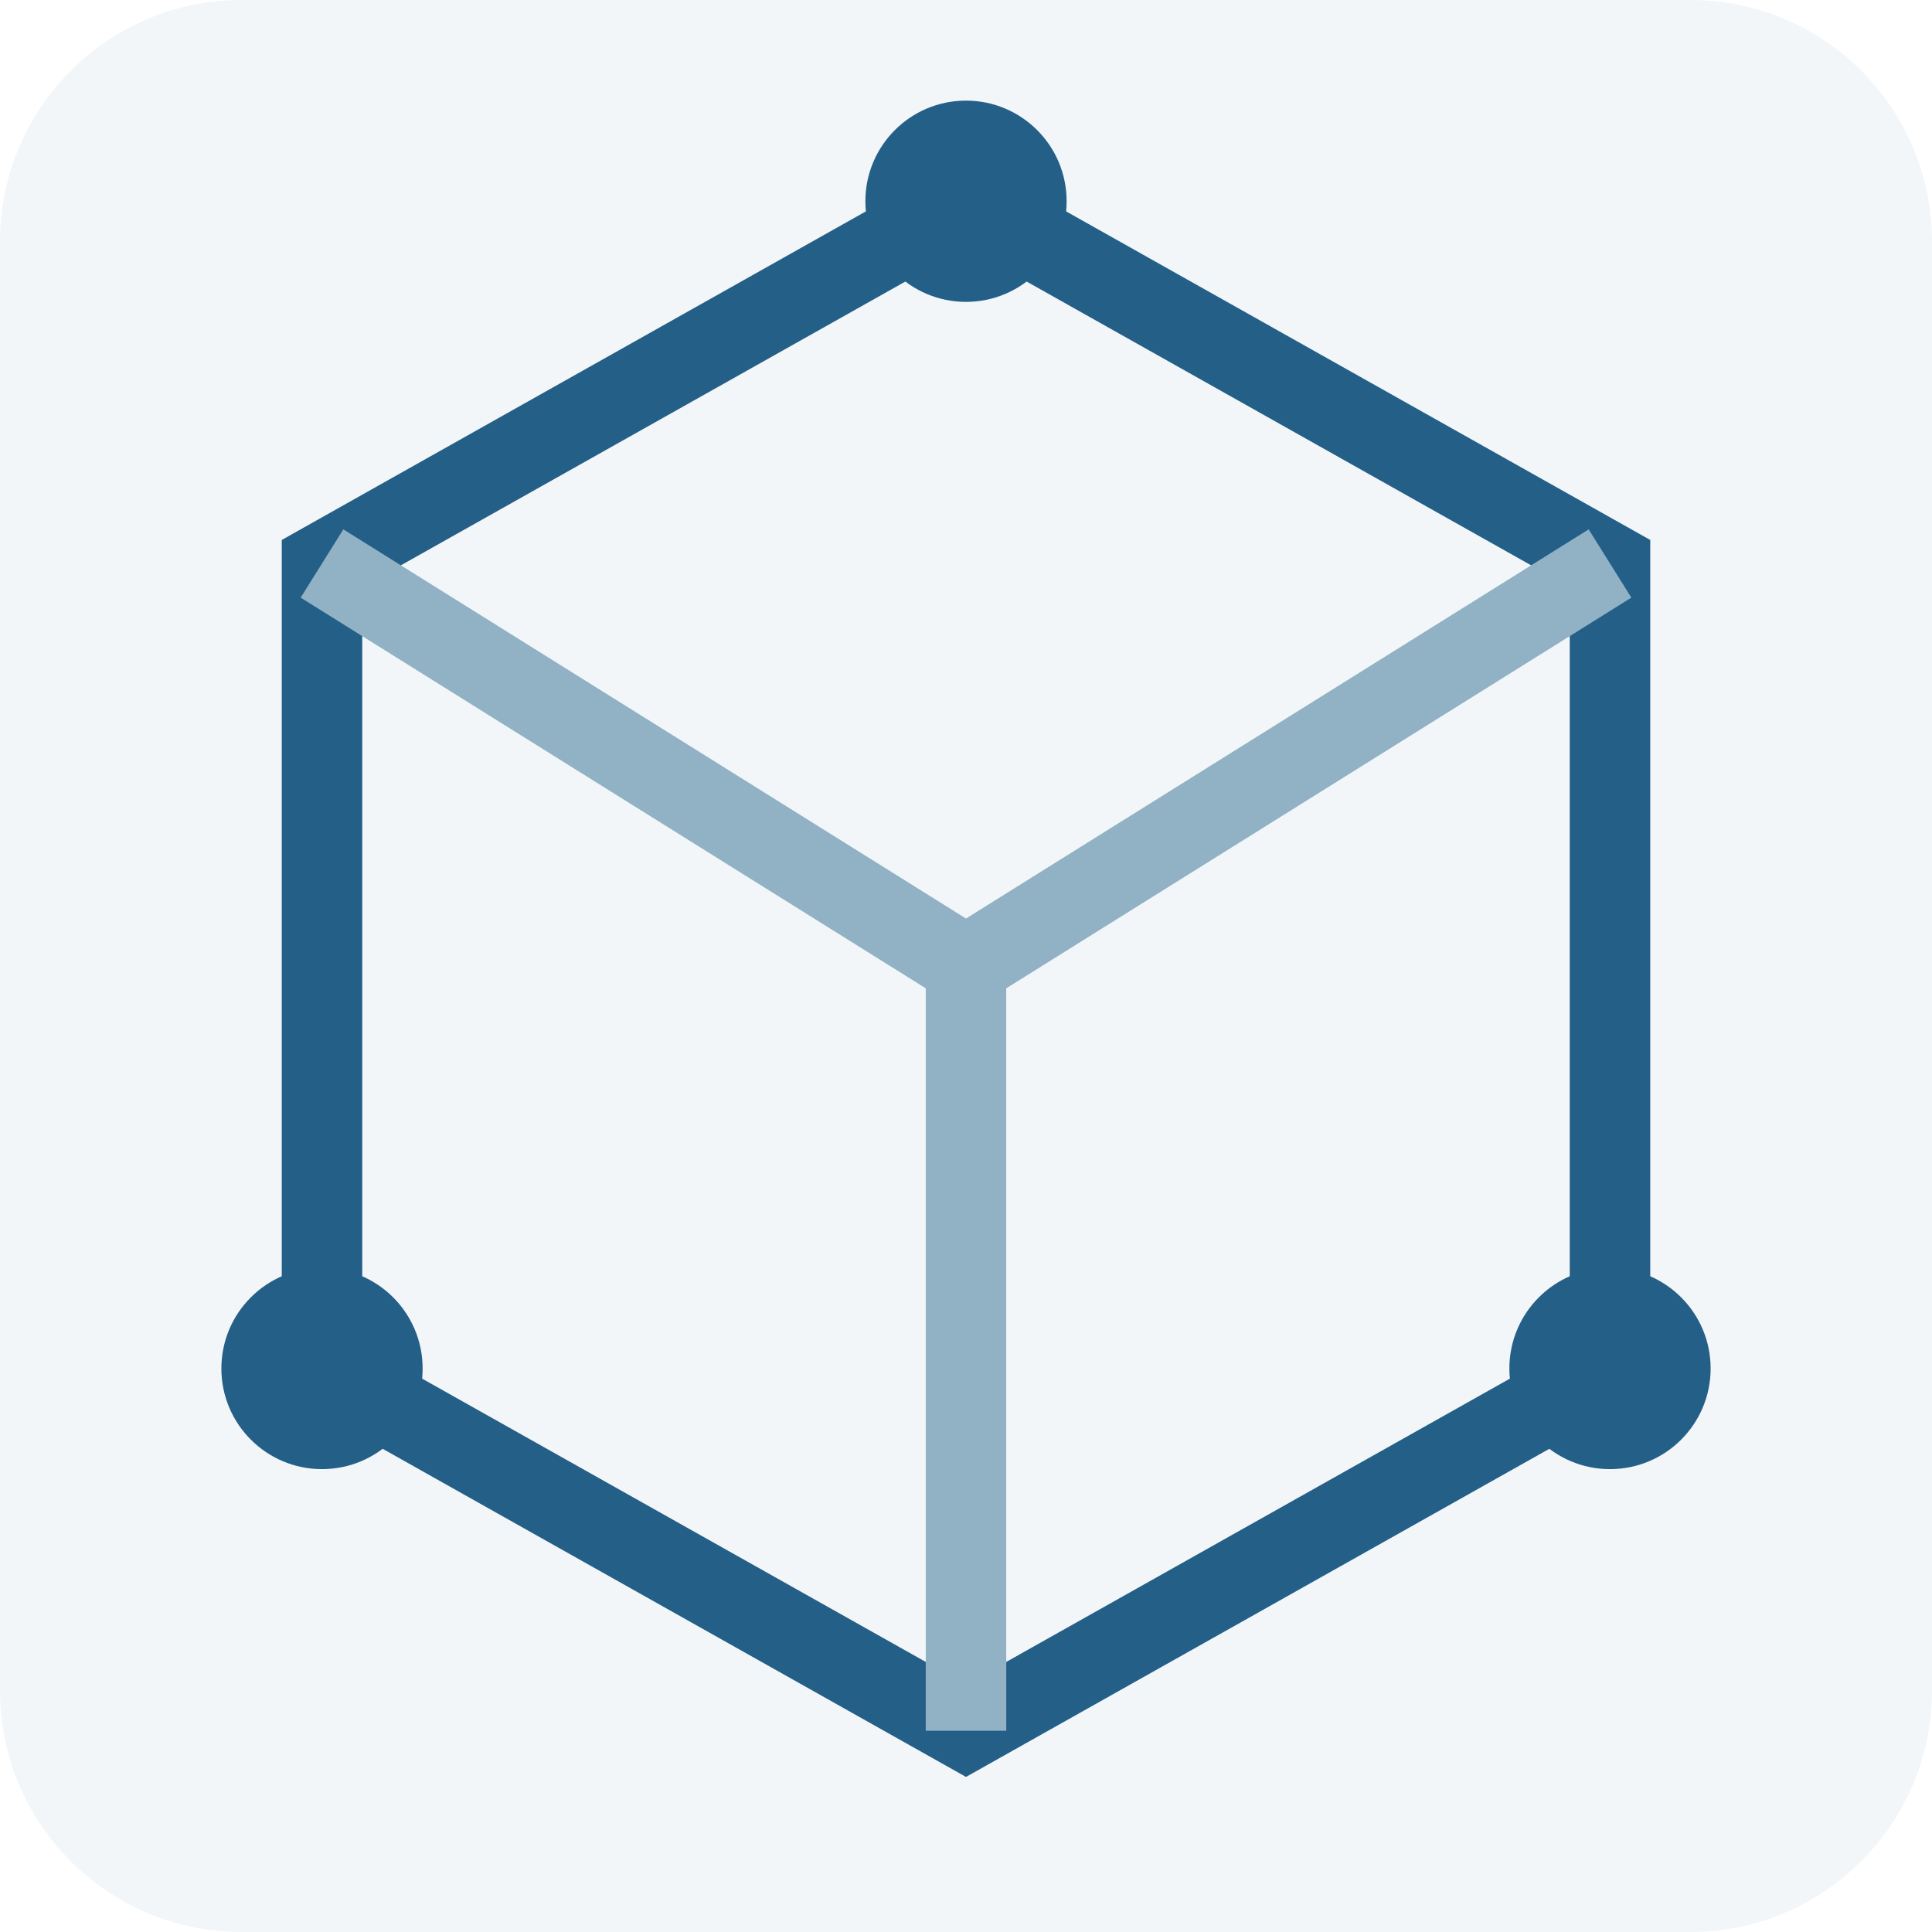
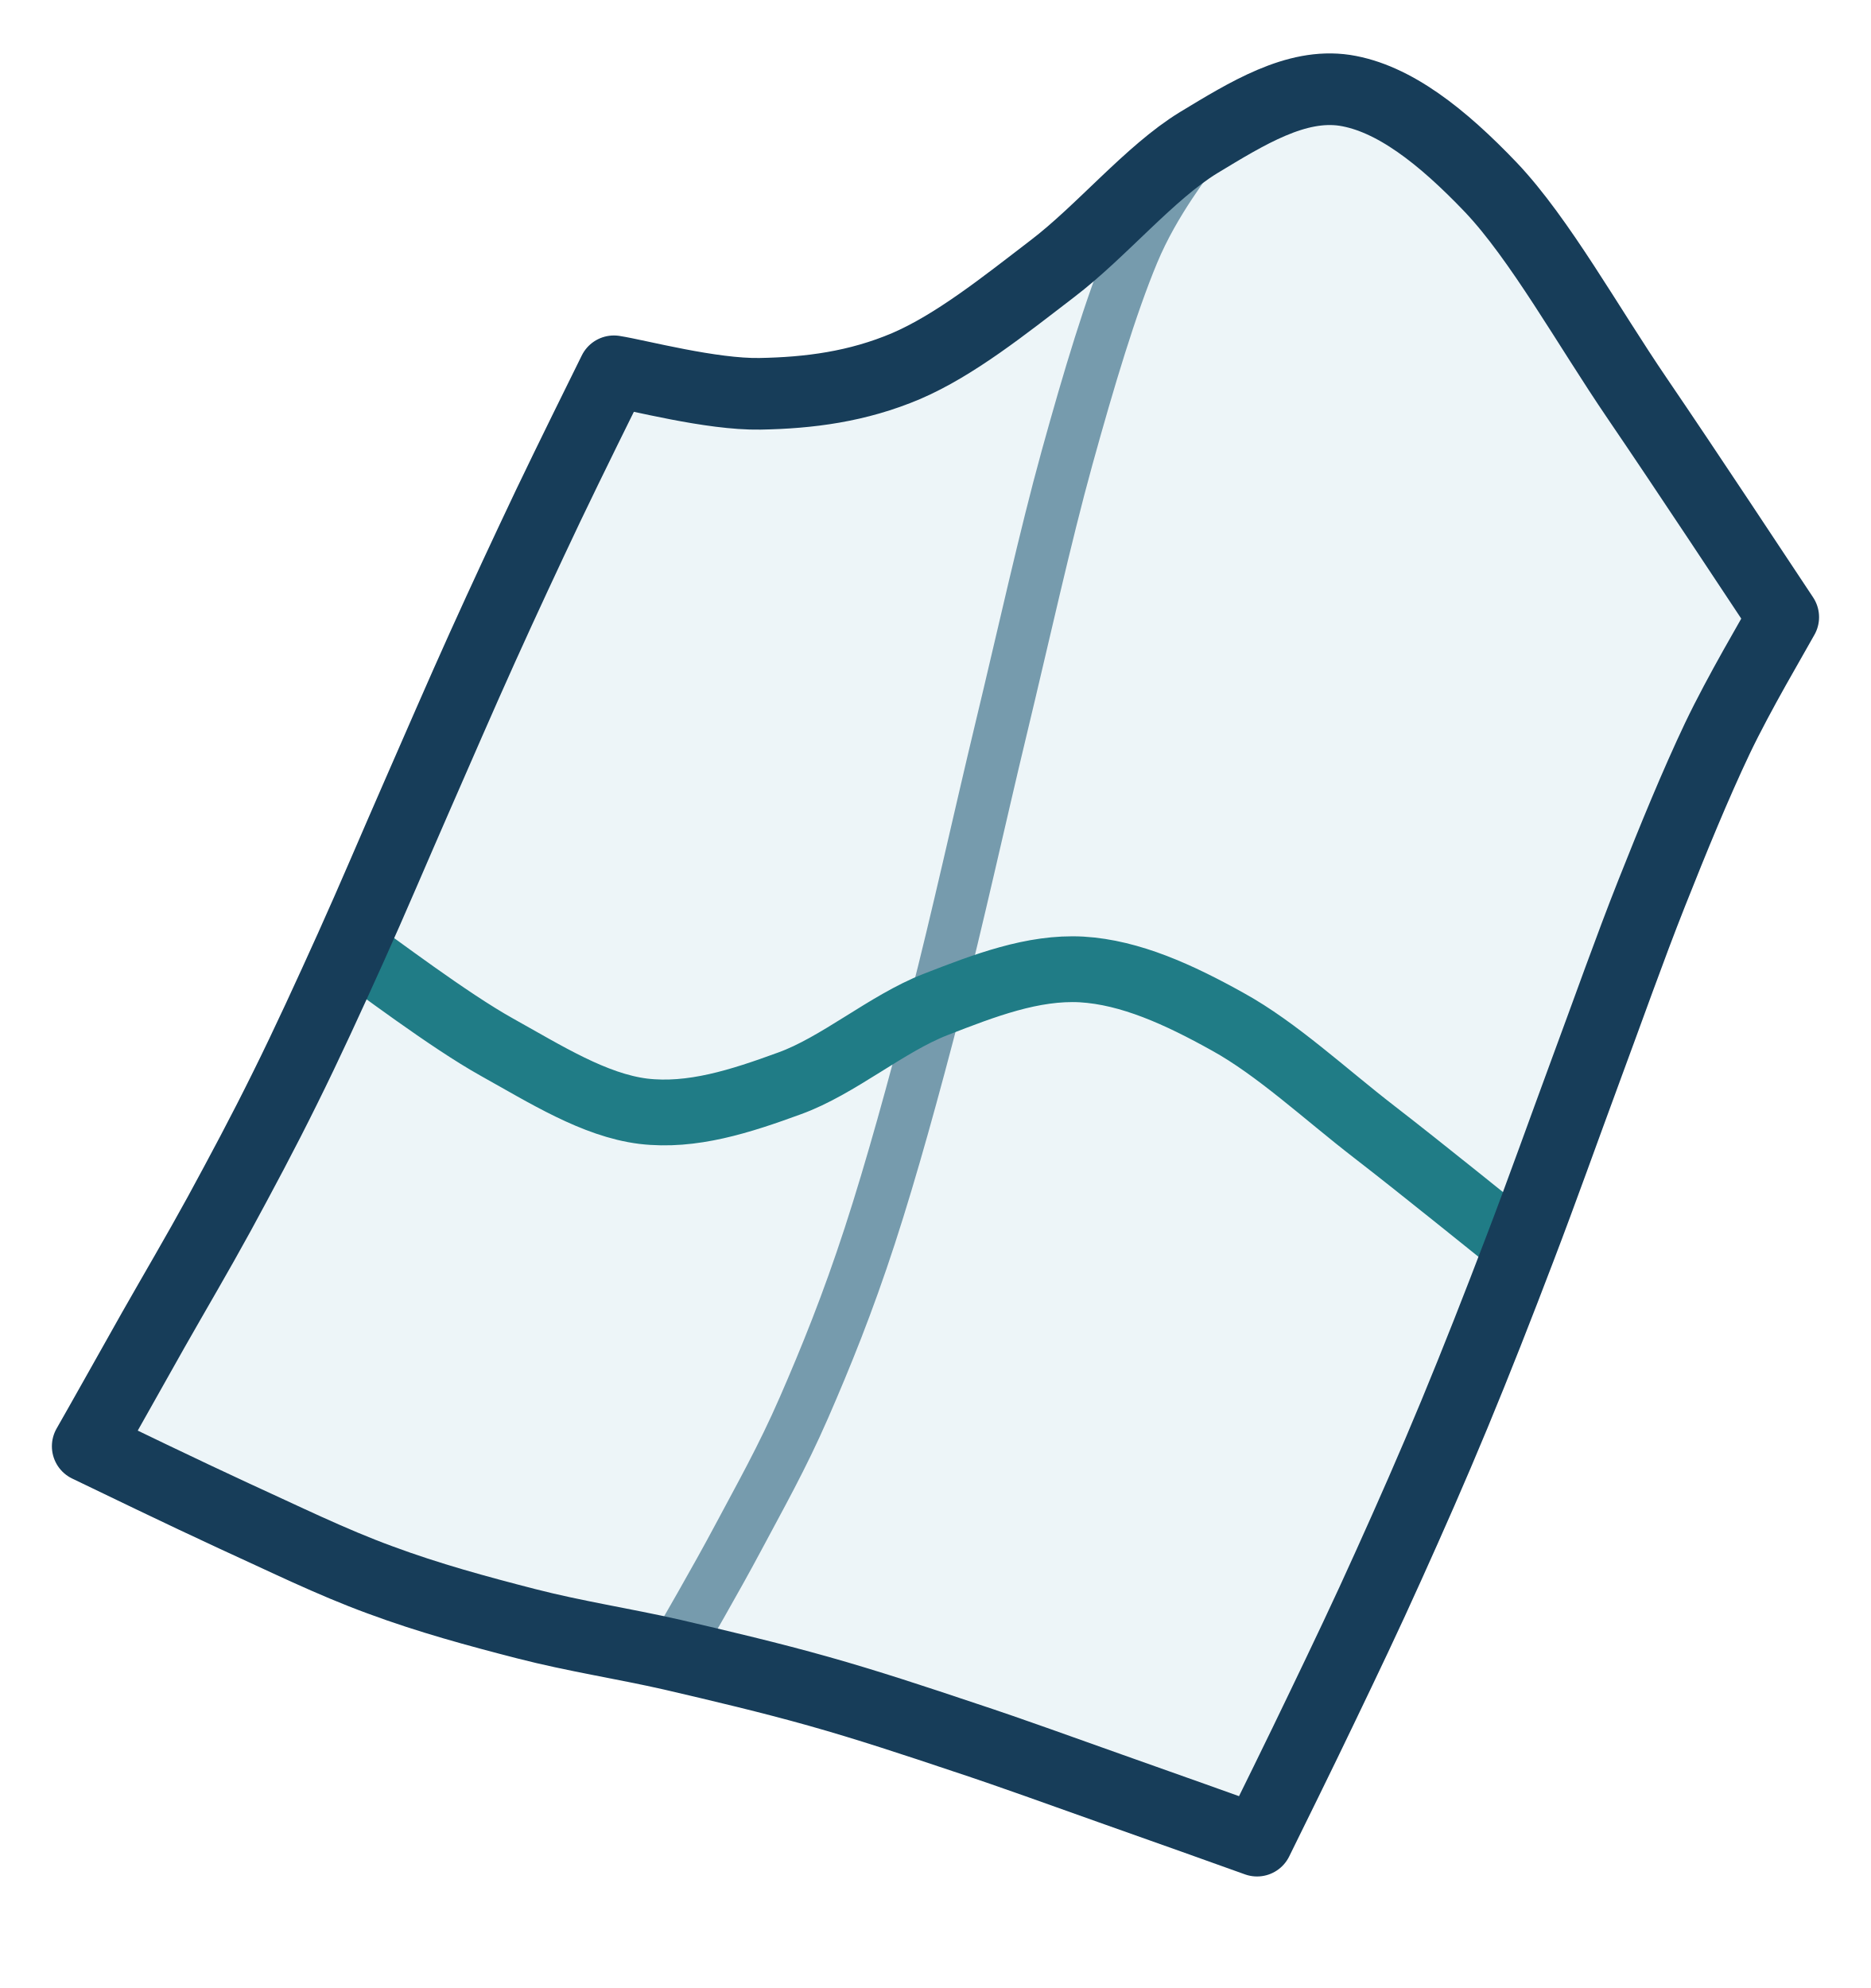
- <svg xmlns="http://www.w3.org/2000/svg" viewBox="0 0 48 48">
-   <rect width="48" height="48" rx="6" fill="#f2f6f8" />
-   <g fill="none" stroke="#245f87" stroke-width="2">
-     <path d="m24 5 16 9v20l-16 9-16-9V14Z" />
-     <path d="m8 14 16 10 16-10M24 24v19" stroke="#91b2c4" />
+ <svg xmlns="http://www.w3.org/2000/svg" viewBox="0 0 64 68" fill="none" stroke-linecap="round" stroke-linejoin="round" role="img" aria-labelledby="title desc">
+   <path d="M3 49.47C3.83 49.87 6.33 51.08 8 51.85C9.67 52.61 11.33 53.43 13 54.04C14.67 54.66 16.33 55.11 18 55.54C19.67 55.97 21.33 56.22 23 56.6C24.67 56.99 26.33 57.38 28 57.85C29.67 58.32 31.33 58.87 33 59.43C34.67 59.98 36.33 60.59 38 61.18C39.67 61.77 42.17 62.66 43 62.96C43.38 62.19 44.5 59.92 45.25 58.35C46 56.79 46.75 55.22 47.5 53.55C48.25 51.89 49 50.19 49.75 48.38C50.5 46.57 51.25 44.66 52 42.69C52.75 40.73 53.5 38.62 54.25 36.59C55 34.57 55.75 32.44 56.5 30.55C57.25 28.66 58 26.83 58.75 25.25C59.5 23.68 60.62 21.8 61 21.11C60.17 19.86 57.67 16.07 56 13.62C54.33 11.17 52.67 8.17 51 6.41C49.33 4.66 47.67 3.35 46 3.09C44.33 2.84 42.67 3.87 41 4.88C39.33 5.9 37.67 7.92 36 9.19C34.33 10.47 32.67 11.8 31 12.52C29.33 13.23 27.67 13.44 26 13.47C24.33 13.5 21.83 12.83 21 12.7C20.62 13.47 19.5 15.73 18.75 17.3C18 18.88 17.25 20.49 16.5 22.15C15.75 23.81 15 25.55 14.25 27.26C13.5 28.97 12.75 30.75 12 32.41C11.25 34.07 10.5 35.71 9.75 37.22C9 38.74 8.25 40.14 7.5 41.52C6.75 42.89 6 44.16 5.25 45.48C4.5 46.81 3.38 48.81 3 49.47Z" fill="#edf5f8" />
+   <g stroke="#769bad" stroke-width="1.8">
+     <path d="M23 56.6C23.38 55.94 24.5 54.01 25.25 52.6C26 51.19 26.75 49.87 27.5 48.15C28.25 46.43 29 44.58 29.75 42.28C30.5 39.98 31.25 37.25 32 34.36C32.75 31.46 33.5 28.02 34.25 24.9C35 21.79 35.75 18.37 36.5 15.66C37.25 12.95 38 10.45 38.75 8.65C39.5 6.85 40.62 5.51 41 4.88" />
  </g>
-   <g fill="#245f87">
-     <circle cx="24" cy="5" r="2.5" />
-     <circle cx="8" cy="34" r="2.5" />
-     <circle cx="40" cy="34" r="2.5" />
-   </g>
+   <path d="M12 32.41C12.83 32.98 15.33 34.89 17 35.82C18.67 36.75 20.33 37.8 22 38.01C23.67 38.21 25.33 37.67 27 37.06C28.67 36.46 30.33 35.01 32 34.36C33.67 33.71 35.33 33.07 37 33.16C38.67 33.26 40.33 34.02 42 34.95C43.67 35.87 45.33 37.42 47 38.71C48.67 40 51.17 42.03 52 42.69" stroke="#207c86" stroke-width="2.25" />
+   <path d="M3 49.47C3.83 49.87 6.33 51.08 8 51.85C9.67 52.61 11.33 53.43 13 54.04C14.67 54.66 16.33 55.11 18 55.54C19.67 55.97 21.33 56.22 23 56.6C24.67 56.99 26.33 57.38 28 57.85C29.67 58.32 31.33 58.87 33 59.43C34.67 59.98 36.33 60.59 38 61.18C39.67 61.77 42.17 62.66 43 62.96C43.38 62.19 44.5 59.92 45.25 58.35C46 56.79 46.75 55.22 47.5 53.55C48.25 51.89 49 50.19 49.75 48.38C50.5 46.57 51.25 44.66 52 42.69C52.75 40.73 53.5 38.62 54.25 36.59C55 34.57 55.75 32.44 56.5 30.55C57.25 28.66 58 26.83 58.75 25.25C59.5 23.68 60.62 21.8 61 21.11C60.17 19.86 57.67 16.07 56 13.62C54.33 11.17 52.67 8.17 51 6.41C49.33 4.66 47.67 3.35 46 3.09C44.33 2.84 42.67 3.87 41 4.88C39.33 5.9 37.67 7.92 36 9.19C34.33 10.47 32.67 11.8 31 12.52C29.33 13.23 27.67 13.44 26 13.47C24.33 13.5 21.83 12.83 21 12.7C20.62 13.47 19.5 15.73 18.75 17.3C18 18.88 17.25 20.49 16.5 22.15C15.75 23.81 15 25.55 14.25 27.26C13.5 28.97 12.75 30.75 12 32.41C11.25 34.07 10.5 35.71 9.75 37.22C9 38.74 8.25 40.14 7.5 41.52C6.75 42.89 6 44.16 5.25 45.48C4.5 46.81 3.38 48.81 3 49.47Z" stroke="#173d59" stroke-width="2.45" />
</svg>
